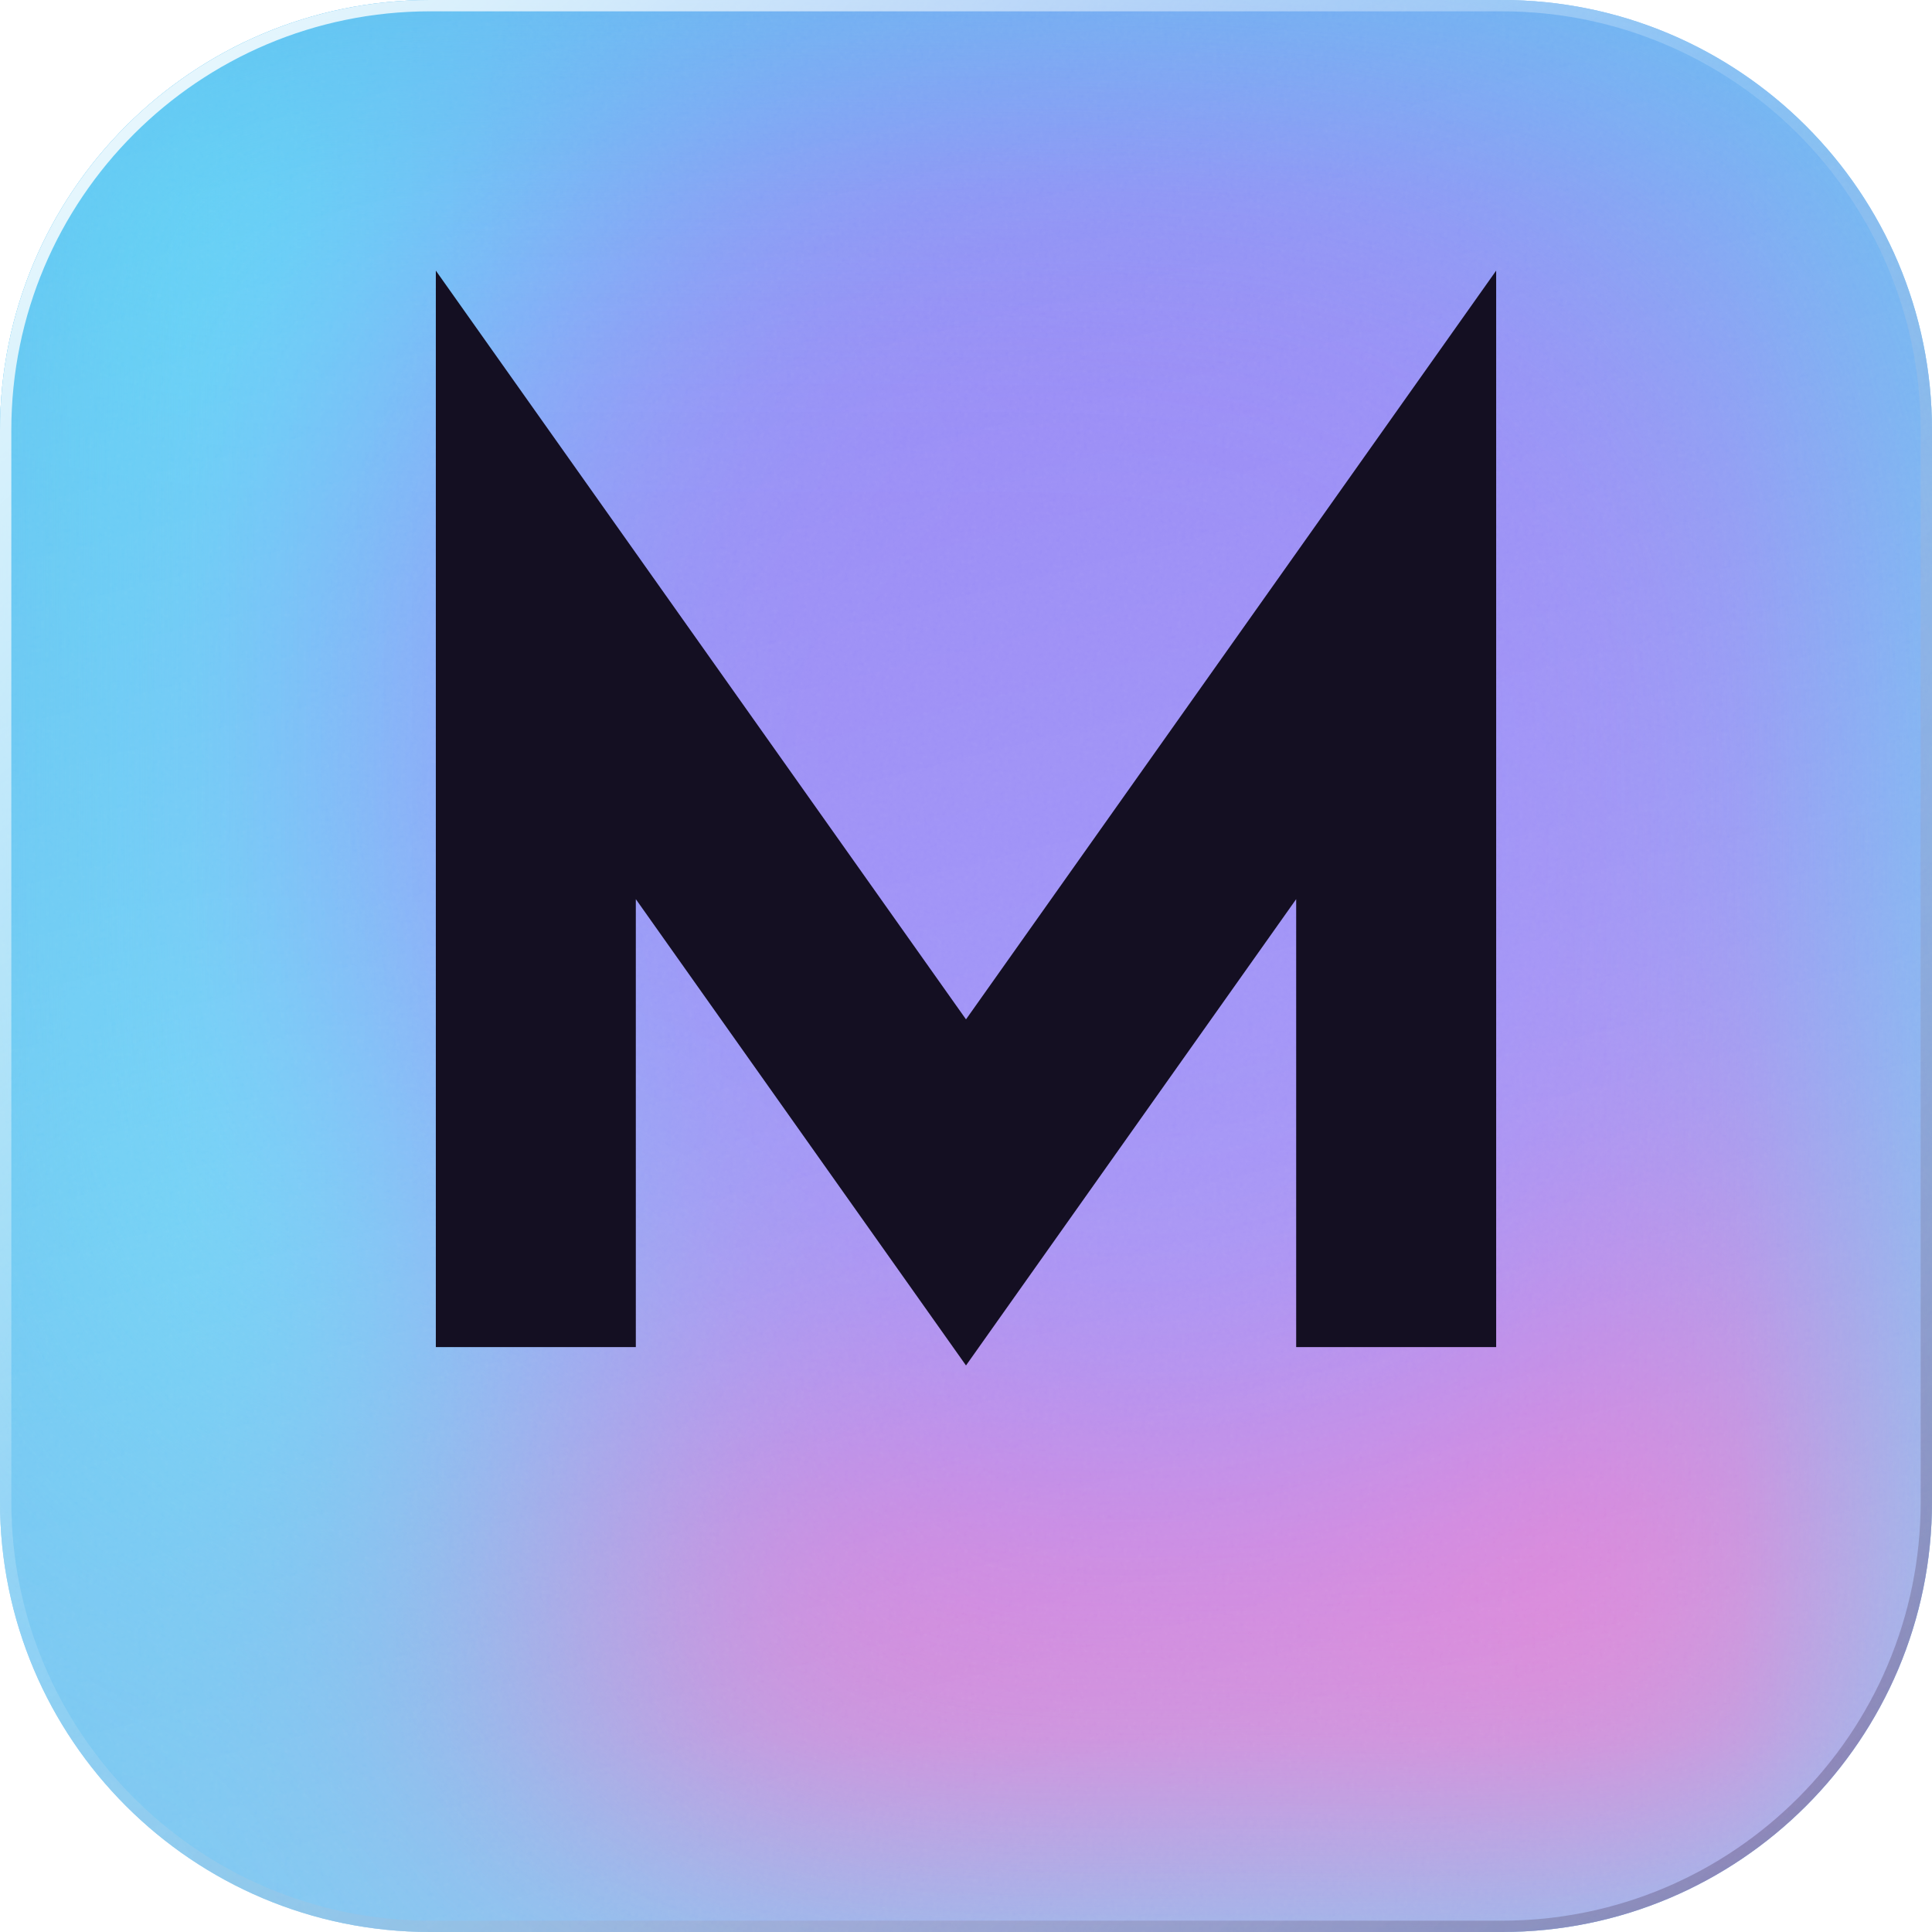
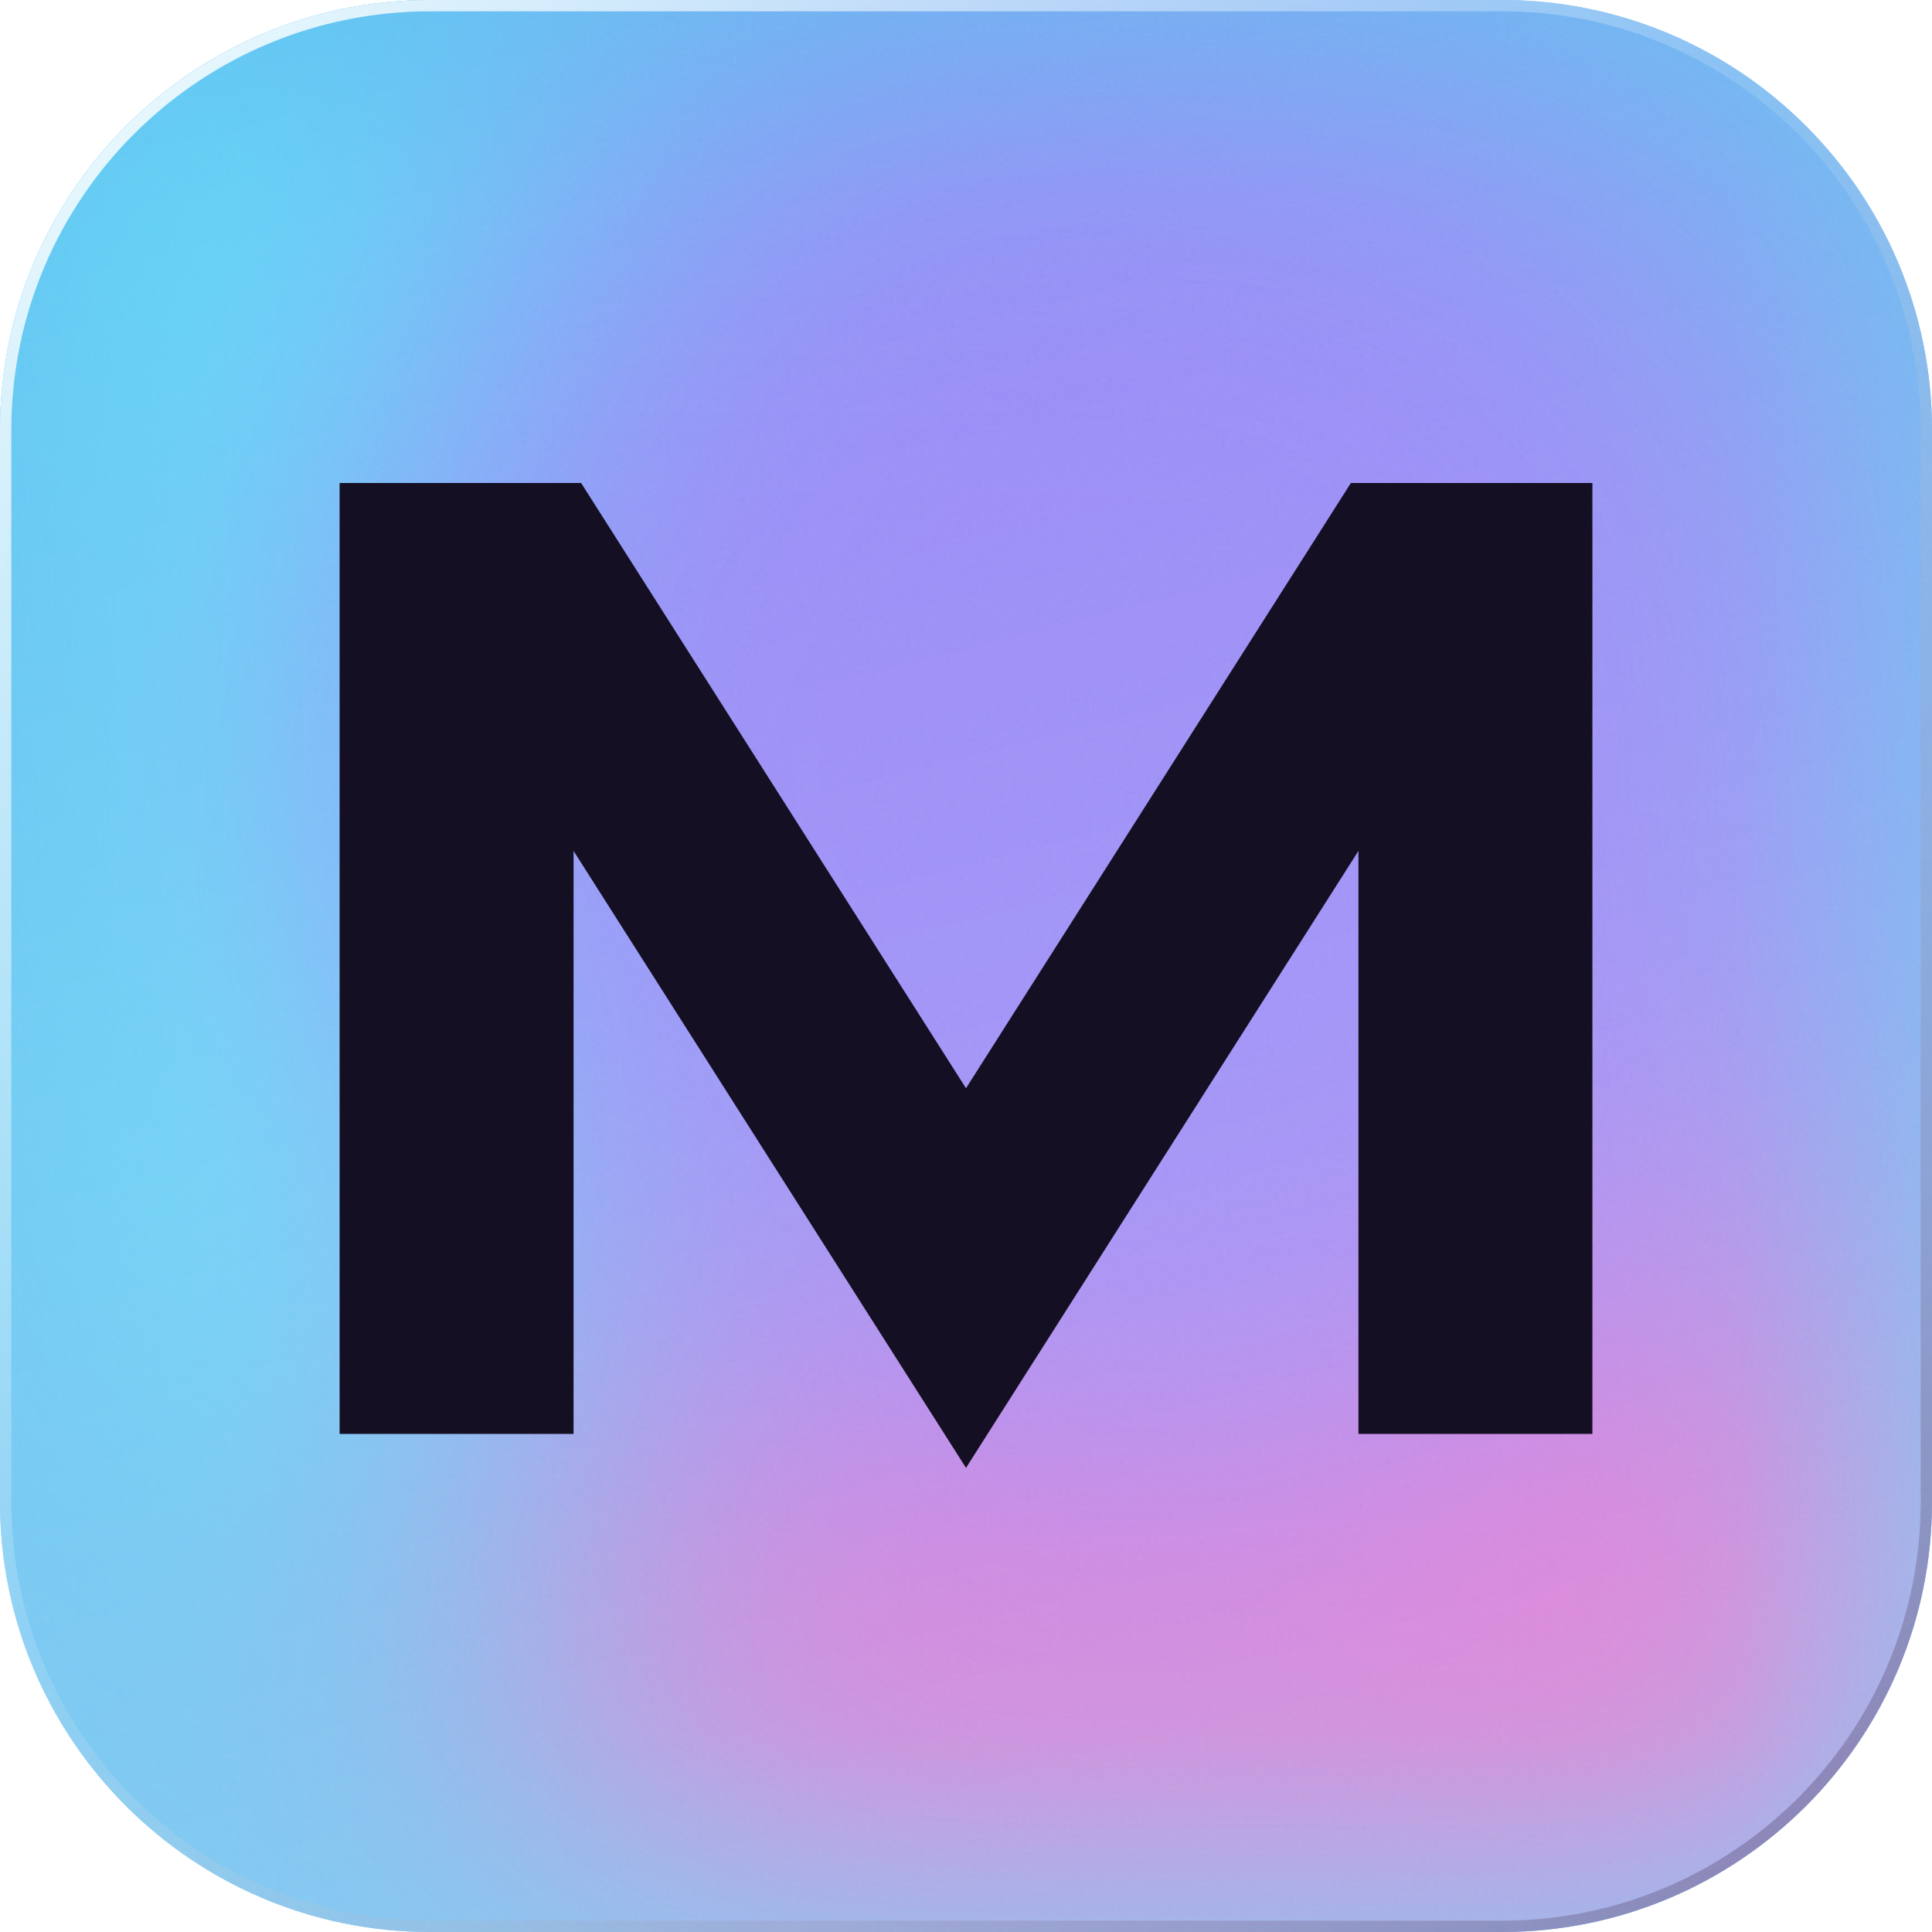
<svg xmlns="http://www.w3.org/2000/svg" viewBox="0 0 512 512" width="512" height="512" role="img" aria-label="Mutter">
  <defs>
    <clipPath id="tile-v1">
      <rect width="512" height="512" rx="114" />
    </clipPath>
    <filter id="soft-v1" x="-35%" y="-35%" width="170%" height="170%" color-interpolation-filters="sRGB">
      <feGaussianBlur stdDeviation="85" />
    </filter>
    <filter id="grain-v1" x="0" y="0" width="100%" height="100%" color-interpolation-filters="sRGB">
      <feTurbulence type="fractalNoise" baseFrequency="0.85" numOctaves="3" stitchTiles="stitch" seed="7" />
      <feColorMatrix type="saturate" values="0" />
    </filter>
    <linearGradient id="veil-v1" x1="0" y1="0" x2=".25" y2="1">
      <stop offset="0" stop-color="#FFFFFF" stop-opacity=".27" />
      <stop offset="1" stop-color="#FFFFFF" stop-opacity=".42" />
    </linearGradient>
    <linearGradient id="rim-v1" x1=".05" y1="0" x2=".95" y2="1">
      <stop offset="0" stop-color="#FFFFFF" stop-opacity=".92" />
      <stop offset=".45" stop-color="#FFFFFF" stop-opacity=".14" />
      <stop offset="1" stop-color="#2A1136" stop-opacity=".30" />
    </linearGradient>
  </defs>
  <g id="mark">
    <g clip-path="url(#tile-v1)">
      <rect width="512" height="512" fill="#2AA6EA" />
      <g filter="url(#soft-v1)">
        <circle cx="90" cy="70" r="300" fill="#22D3F5" />
        <circle cx="470" cy="430" r="320" fill="#E22BB4" />
        <circle cx="300" cy="200" r="210" fill="#6F5BF2" />
      </g>
      <rect width="512" height="512" fill="url(#veil-v1)" />
      <rect width="512" height="512" filter="url(#grain-v1)" opacity=".07" style="mix-blend-mode:overlay" />
    </g>
    <rect x="1.5" y="1.5" width="509" height="509" rx="112.5" fill="none" stroke="url(#rim-v1)" stroke-width="3" />
-     <path d="M142 357L142 155L256 316L370 155L370 357" fill="none" stroke-width="53" stroke-linecap="butt" stroke-linejoin="miter" stroke-miterlimit="10" stroke="#140F22" />
+     <path d="M90 380L90 128L154 128L256 288.4L358 128L422 128L422 380L360 380L360 225.5L256 389L152 225.5L152 380Z" fill="#140F22" />
  </g>
</svg>
